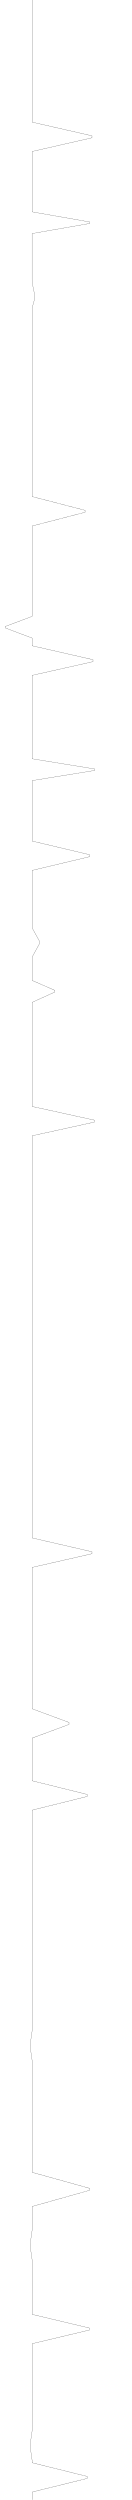
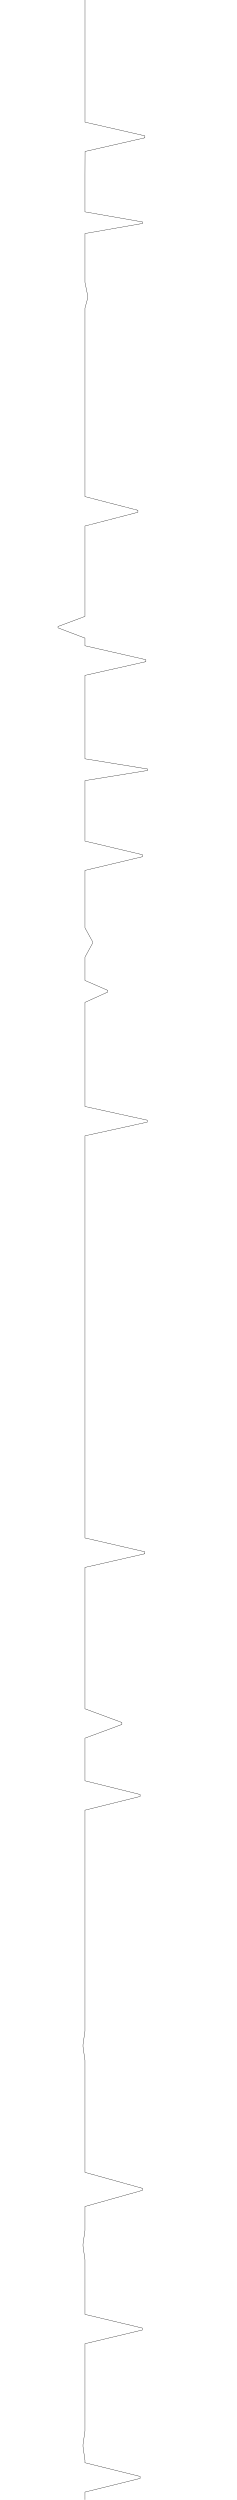
- <svg xmlns="http://www.w3.org/2000/svg" id="Layer_1" data-name="Layer 1" viewBox="0 0 776 14798">
+ <svg xmlns="http://www.w3.org/2000/svg" id="Layer_1" version="1.1" viewBox="0 0 776 8192">
  <defs>
    <style>
-       .cls-1 {
+       .st0 {
        fill: none;
        stroke: #000;
+         stroke-miterlimit: 2.2;
      }
    </style>
  </defs>
-   <path class="cls-1" d="M190,14796.7v-45.7l326.5-80.9v-11.6l-326.5-80.9v-14.9l-11.5-80.9v-11.6l11.5-80.9v-516.6l339.5-80.9v-11.5l-339.5-81v-323.6l-11.5-80.9v-11.6l11.5-81.2v-141.5l340.5-95.8v-11.5l-340.5-94.7v-663.1l-11.5-80.9v-11.6l11.5-80.9v-1307.5l326.5-81.1v-11.6l-326.5-80.9v-252.8l218.5-80.9v-11.6l-218.5-80.9v-837l354.5-80.92v-11.56l-354.5-81.83v-2380.52l368.5-80.92v-11.56l-368.5-80.91v-616.48l134.5-60.84v-10.11l-134.5-58.55v-138l44.5-81.23v-11.56l-44.5-80.71v-340l340.5-81.18v-11.56l-340.5-80.76v-358l371-60.16v-8.54l-371-60.3v-494l360.5-81.06v-11.56l-360.5-82.38v-45.5l-159.5-60.25v-8.55l159.5-59.7v-535l313.5-81.35v-11.56l-313.5-81.09v-1095.17l-.13-20.23,16.63-60.64.02-11.56-16.52-80.96-.14-20.23v-268.37l341.64-59.82v-8.55l-341.5-59.82v-223.33l.5-128.87v-5.51l354-80.91v-11.56l-354.5-80.92V0" />
+   <path class="st0" d="M278.4,8191.3v-25.3l180.7-44.8v-6.4l-180.7-44.8v-8.2l-6.4-44.8v-6.4l6.4-44.8v-286l187.9-44.8v-6.4l-187.9-44.8v-179.1l-6.4-44.8v-6.4l6.4-45v-78.3l188.5-53v-6.4l-188.5-52.4v-367.1l-6.4-44.8v-6.4l6.4-44.8v-723.8l180.7-44.9v-6.4l-180.7-44.8v-139.9l121-44.8v-6.4l-121-44.8v-463.4l196.2-44.8v-6.4l-196.2-45.3v-1317.8l204-44.8v-6.4l-204-44.8v-341.3l74.5-33.7v-5.6l-74.5-32.4v-76.4l24.6-45v-6.4l-24.6-44.7v-188.2l188.5-44.9v-6.4l-188.5-44.7v-198.2l205.4-33.3v-4.7l-205.4-33.4v-273.5l199.6-44.9v-6.4l-199.6-45.6v-25.2l-88.3-33.4v-4.7l88.3-33v-296.2l173.5-45v-6.4l-173.5-44.9v-617.5c0,0,9.1-33.6,9.1-33.6v-6.4s-9.1-44.8-9.1-44.8v-11.2c0,0,0-148.6,0-148.6l189.1-33.1v-4.7l-189.1-33.1v-123.6l.3-71.3v-3.1l196-44.8v-6.4l-196.2-44.8V0" />
</svg>
